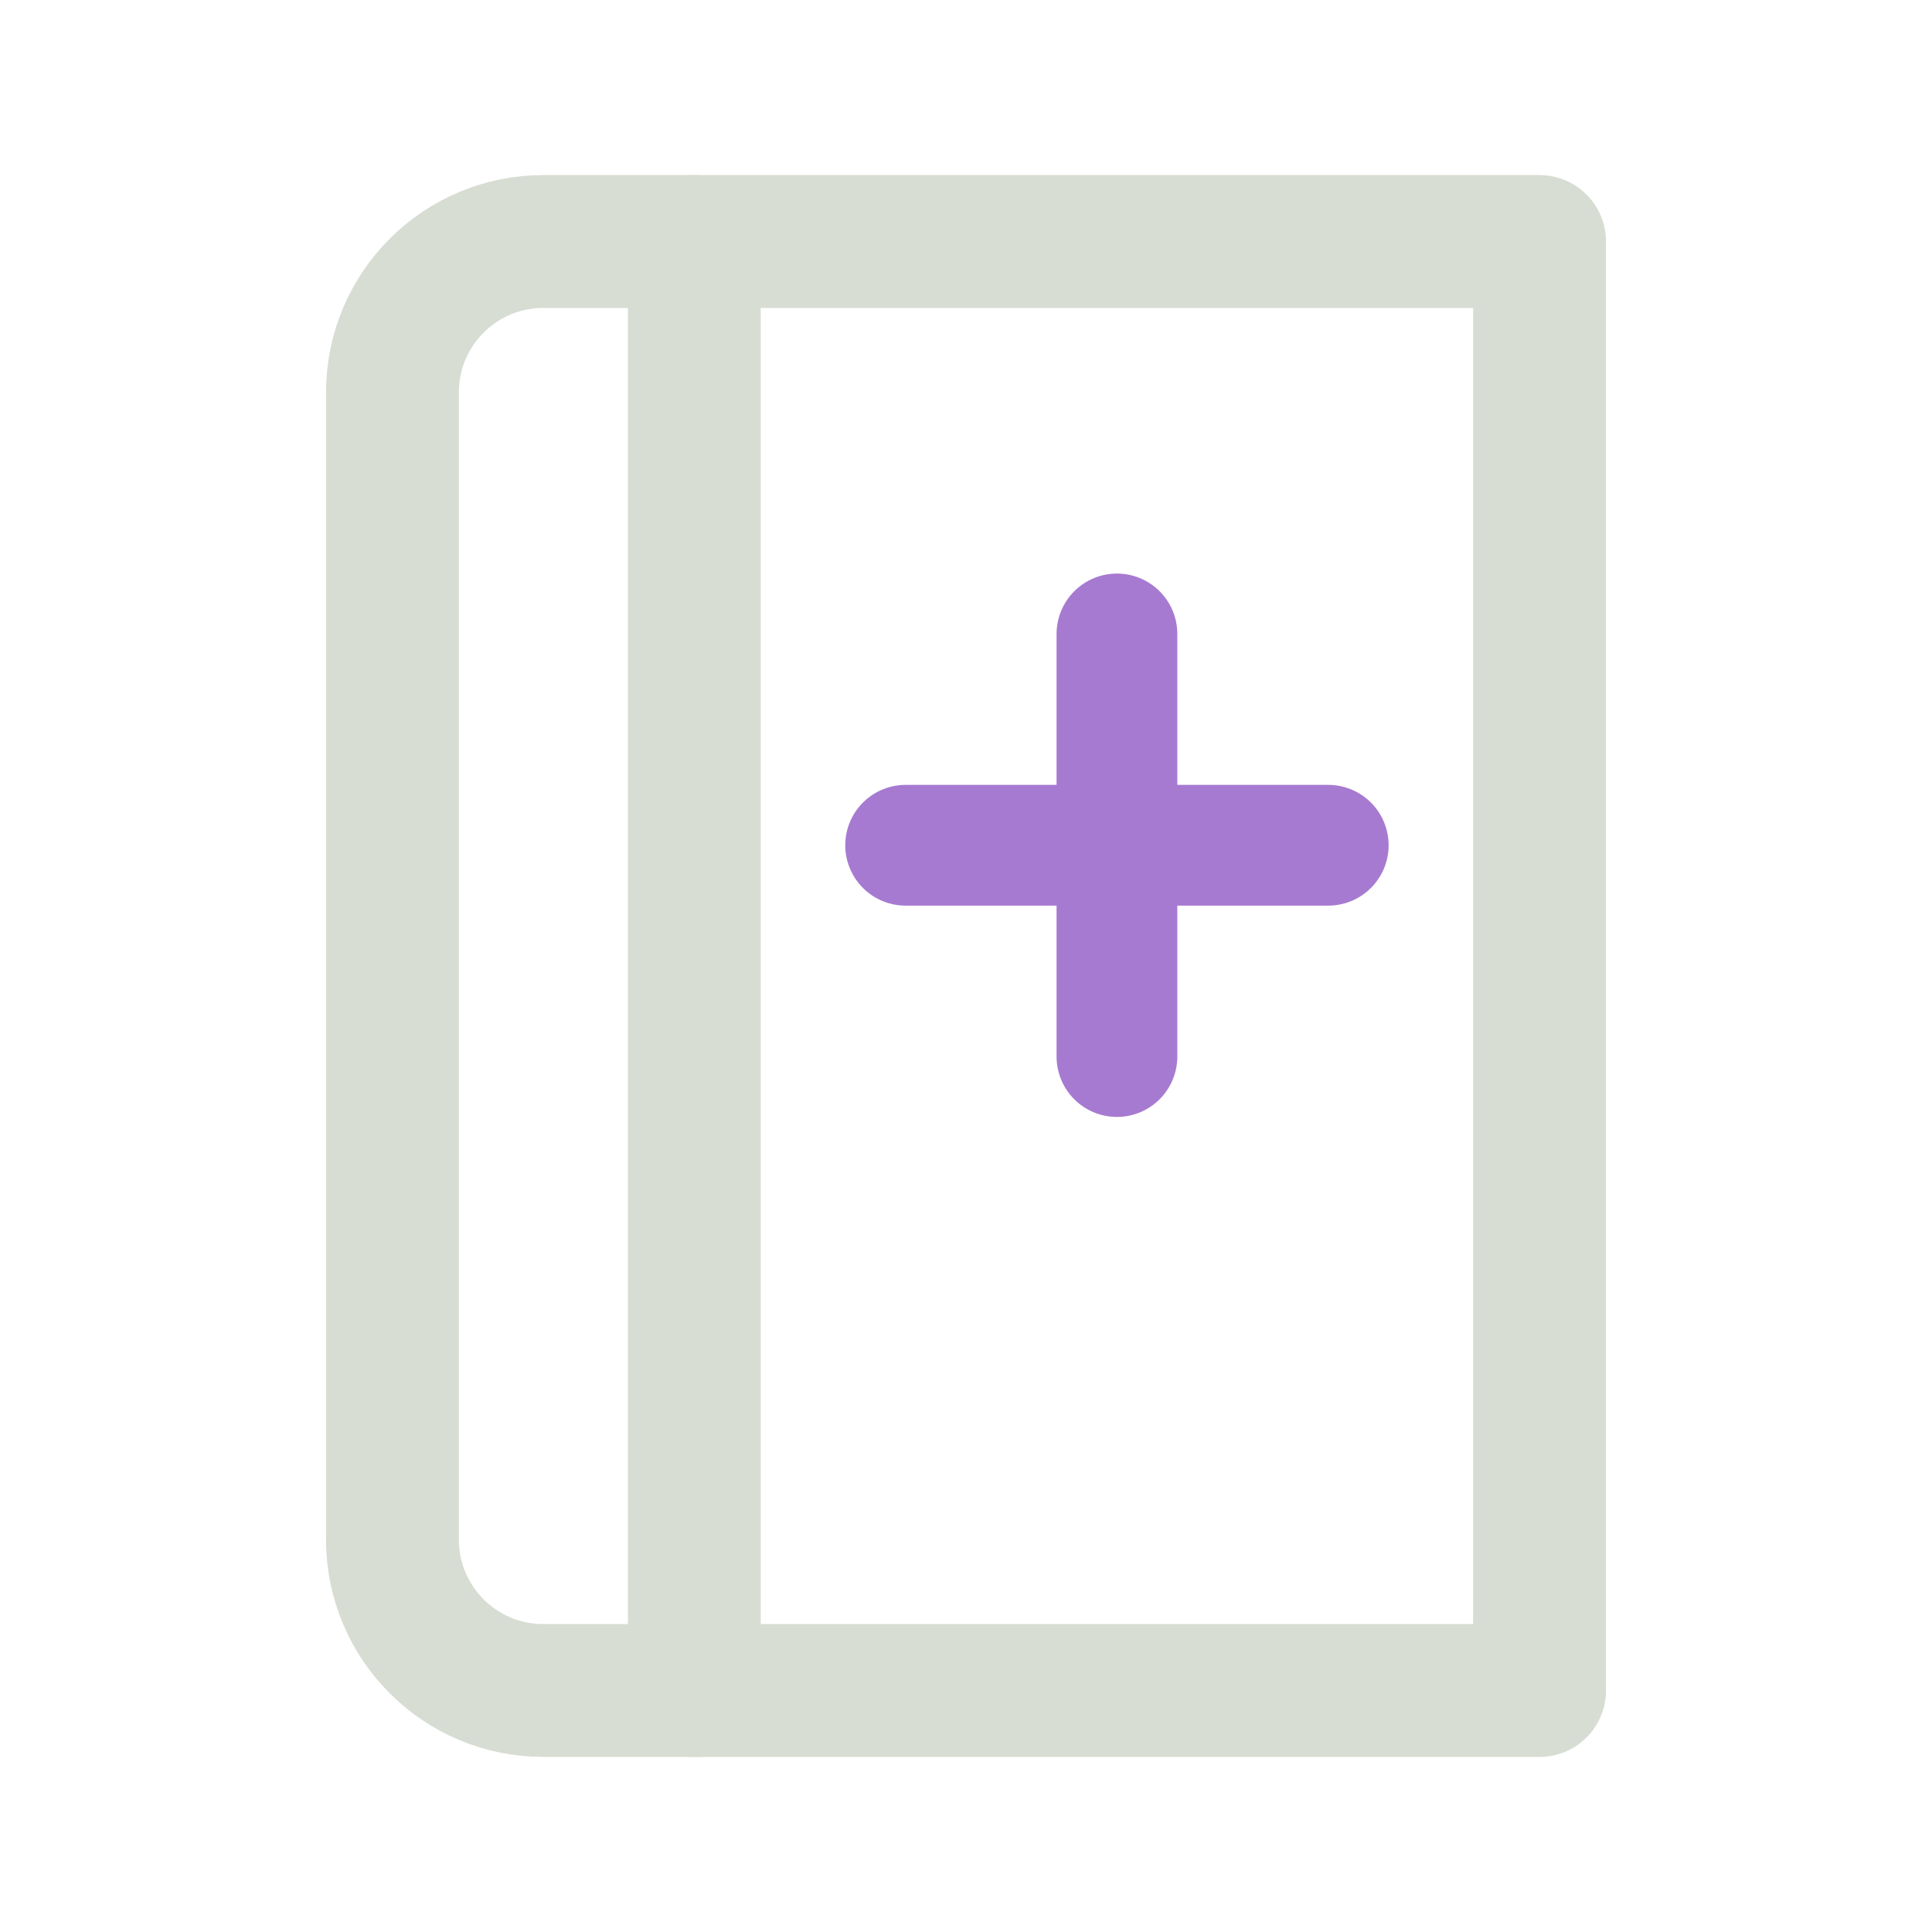
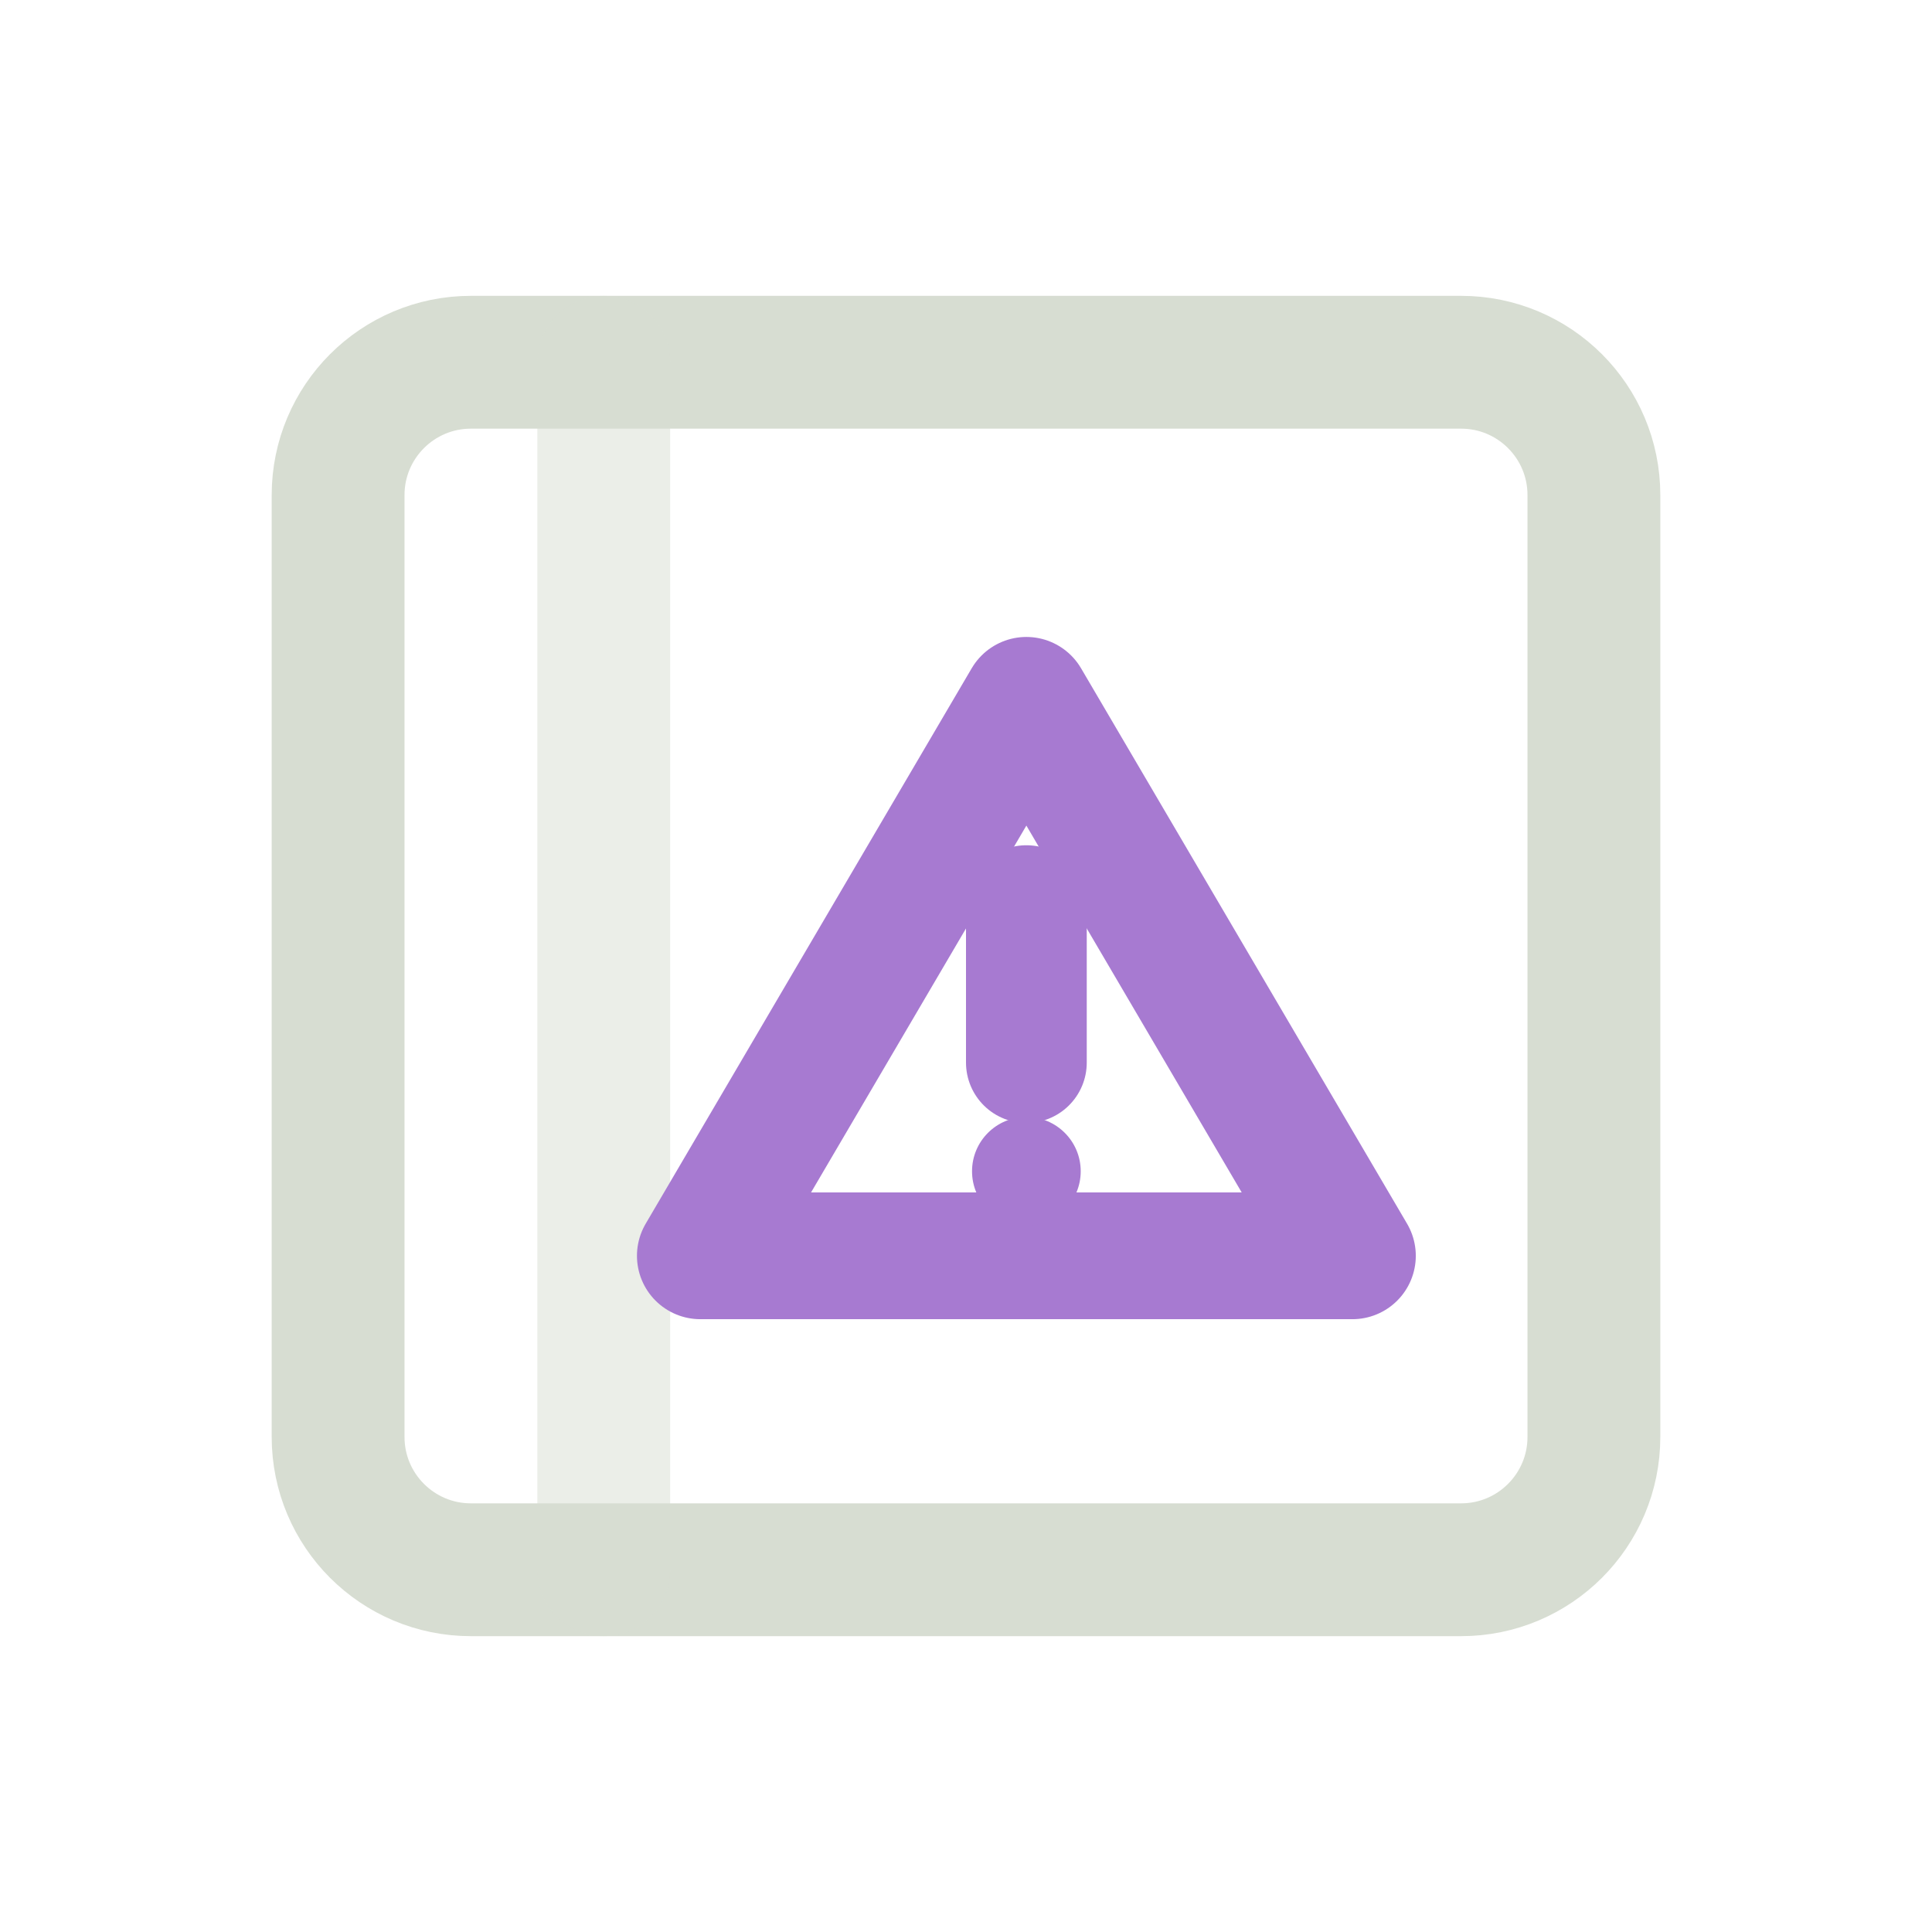
<svg xmlns="http://www.w3.org/2000/svg" viewBox="0 0 32 32" fill="none" stroke="#d7ddd2" stroke-width="2.2" stroke-linecap="round" stroke-linejoin="round">
-   <path d="M6.5 6.5A2.5 2.5 0 019 4h16.5v24H9a2.5 2.5 0 01-2.5-2.5z" />
-   <path d="M11.5 4v24" />
-   <path d="M18.5 10.5v7M15 14h7" stroke="#a77ad1" stroke-width="2" />
+   <rect x="5.6" y="6" width="20.8" height="20" rx="2.2" />
+   <path d="M10 6v20" opacity=".5" />
+   <path d="M17 11.6l5.4 9.2H11.6z" stroke="#a77ad1" stroke-width="2.1" />
+   <path d="M17 15v2.6" stroke="#a77ad1" stroke-width="2" />
+   <circle cx="17" cy="19.4" r=".9" fill="#a77ad1" stroke="none" />
</svg>
